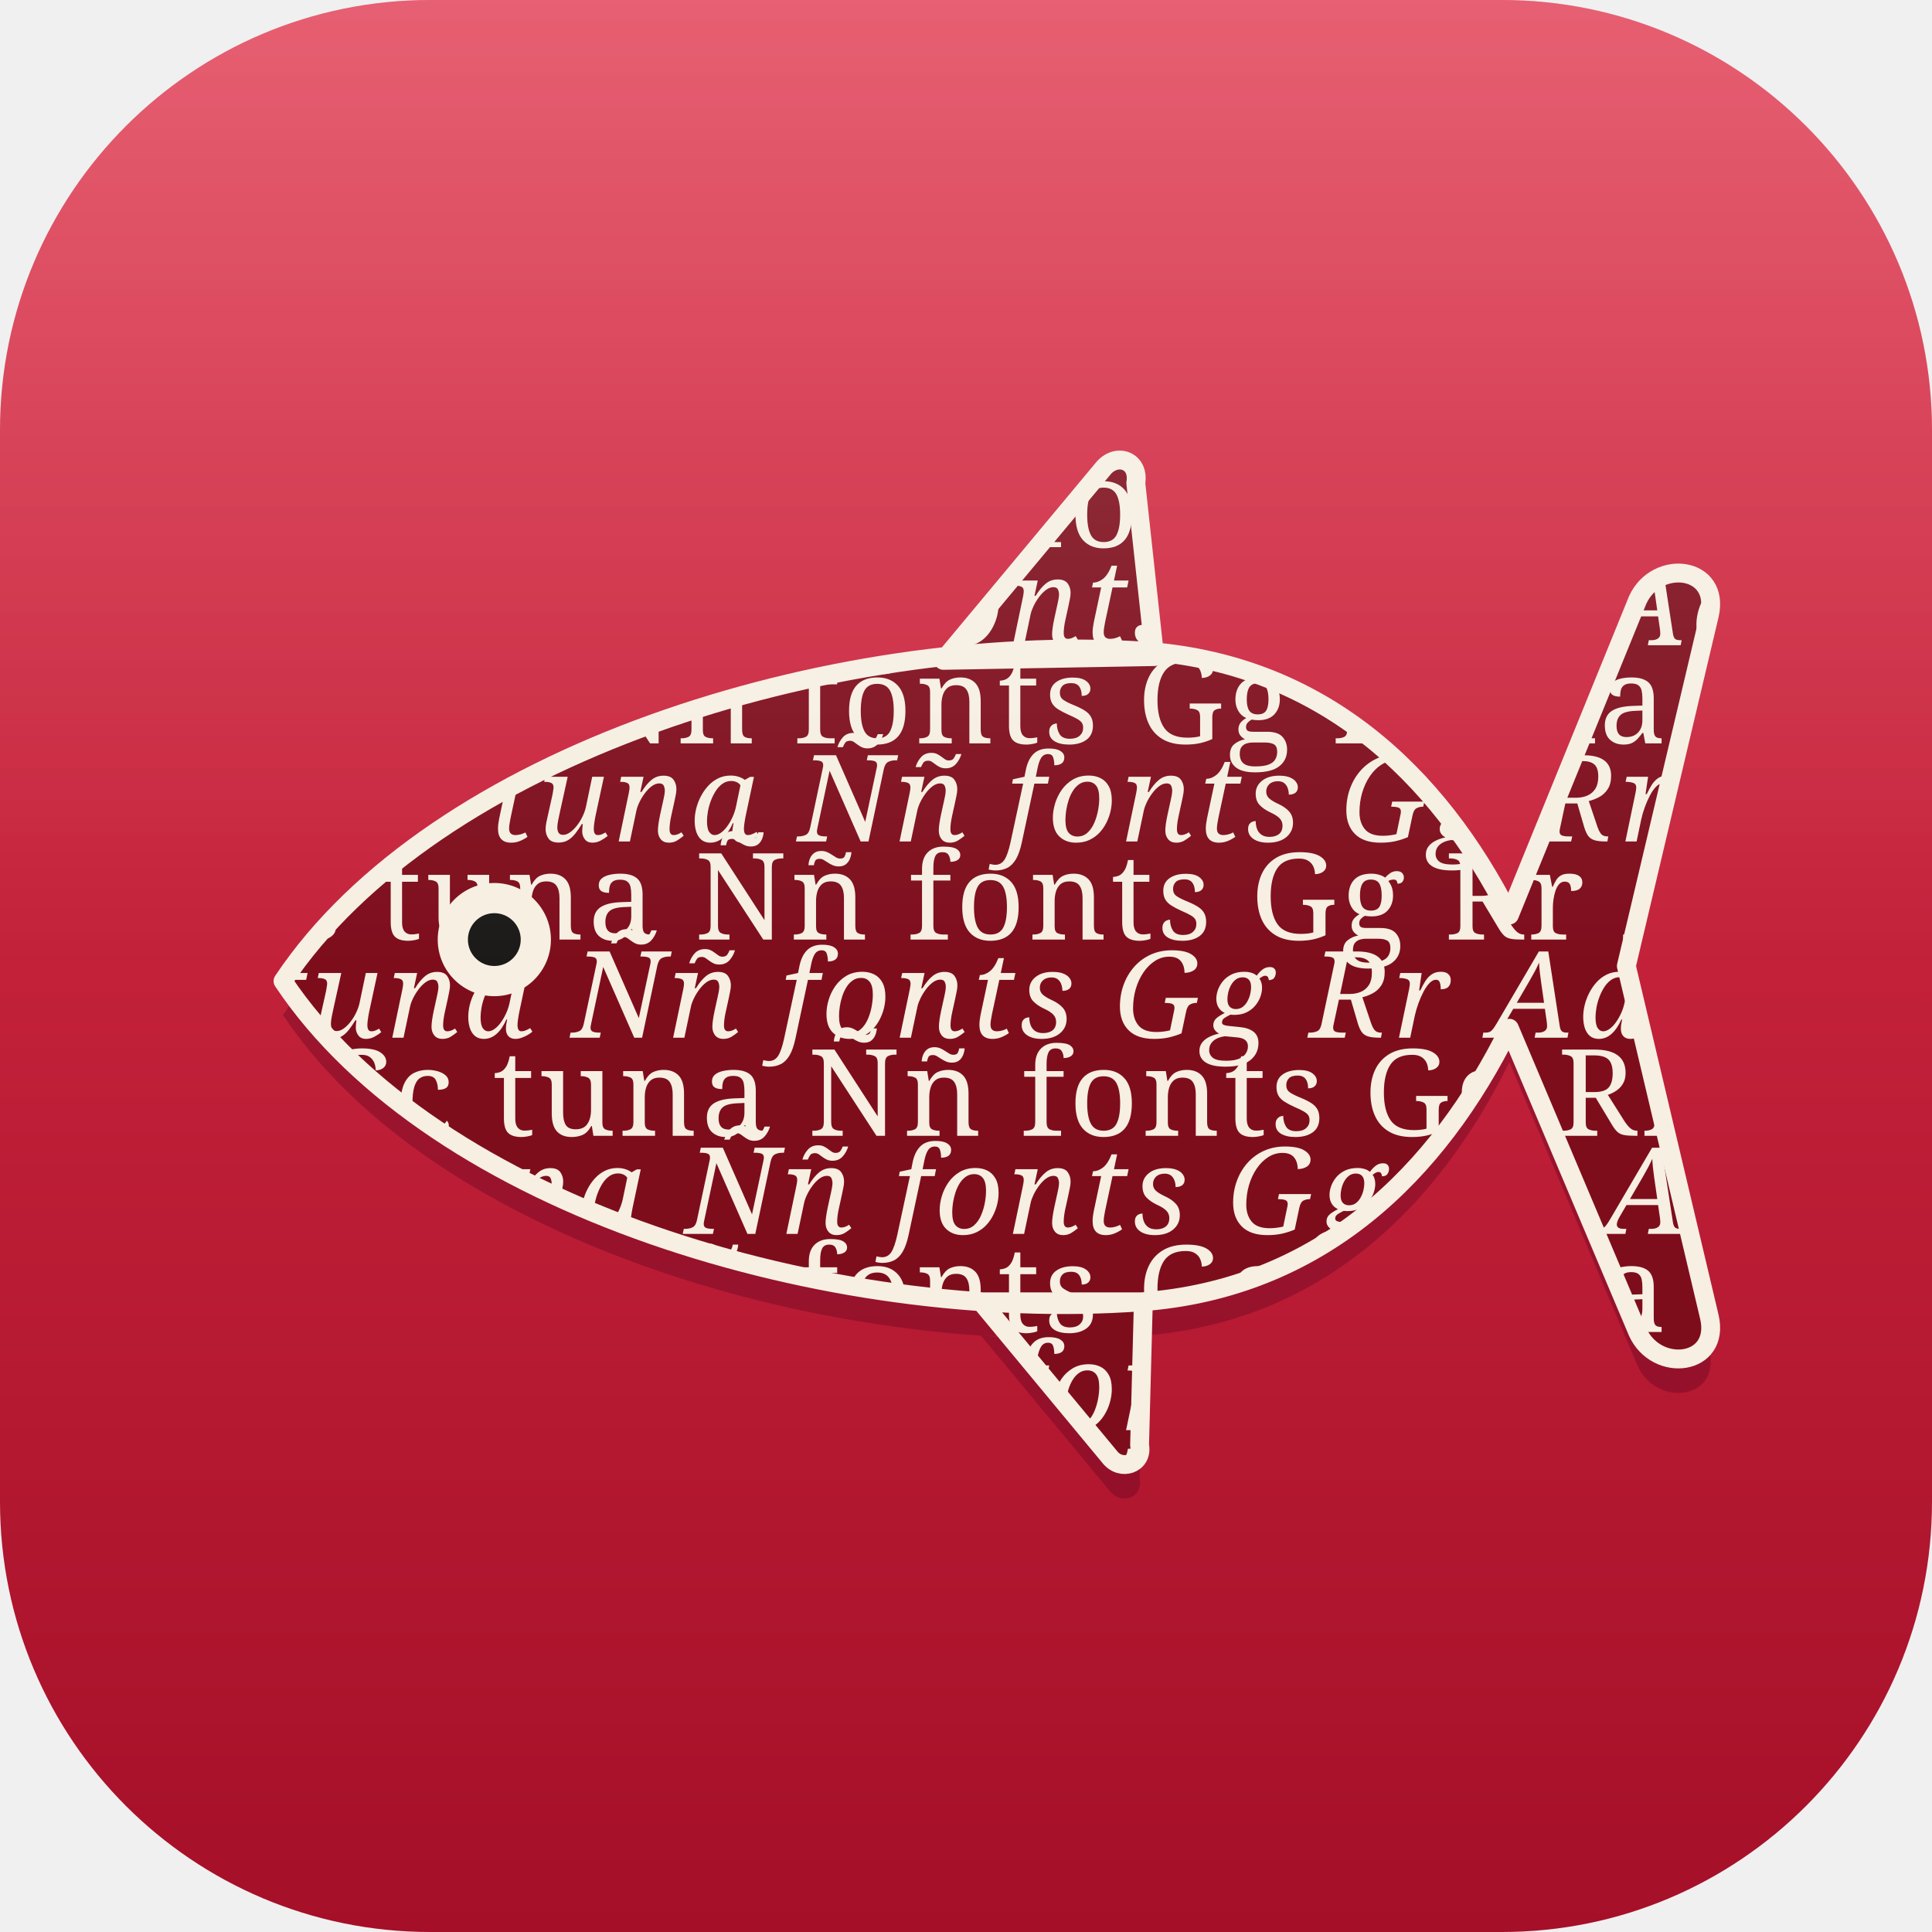
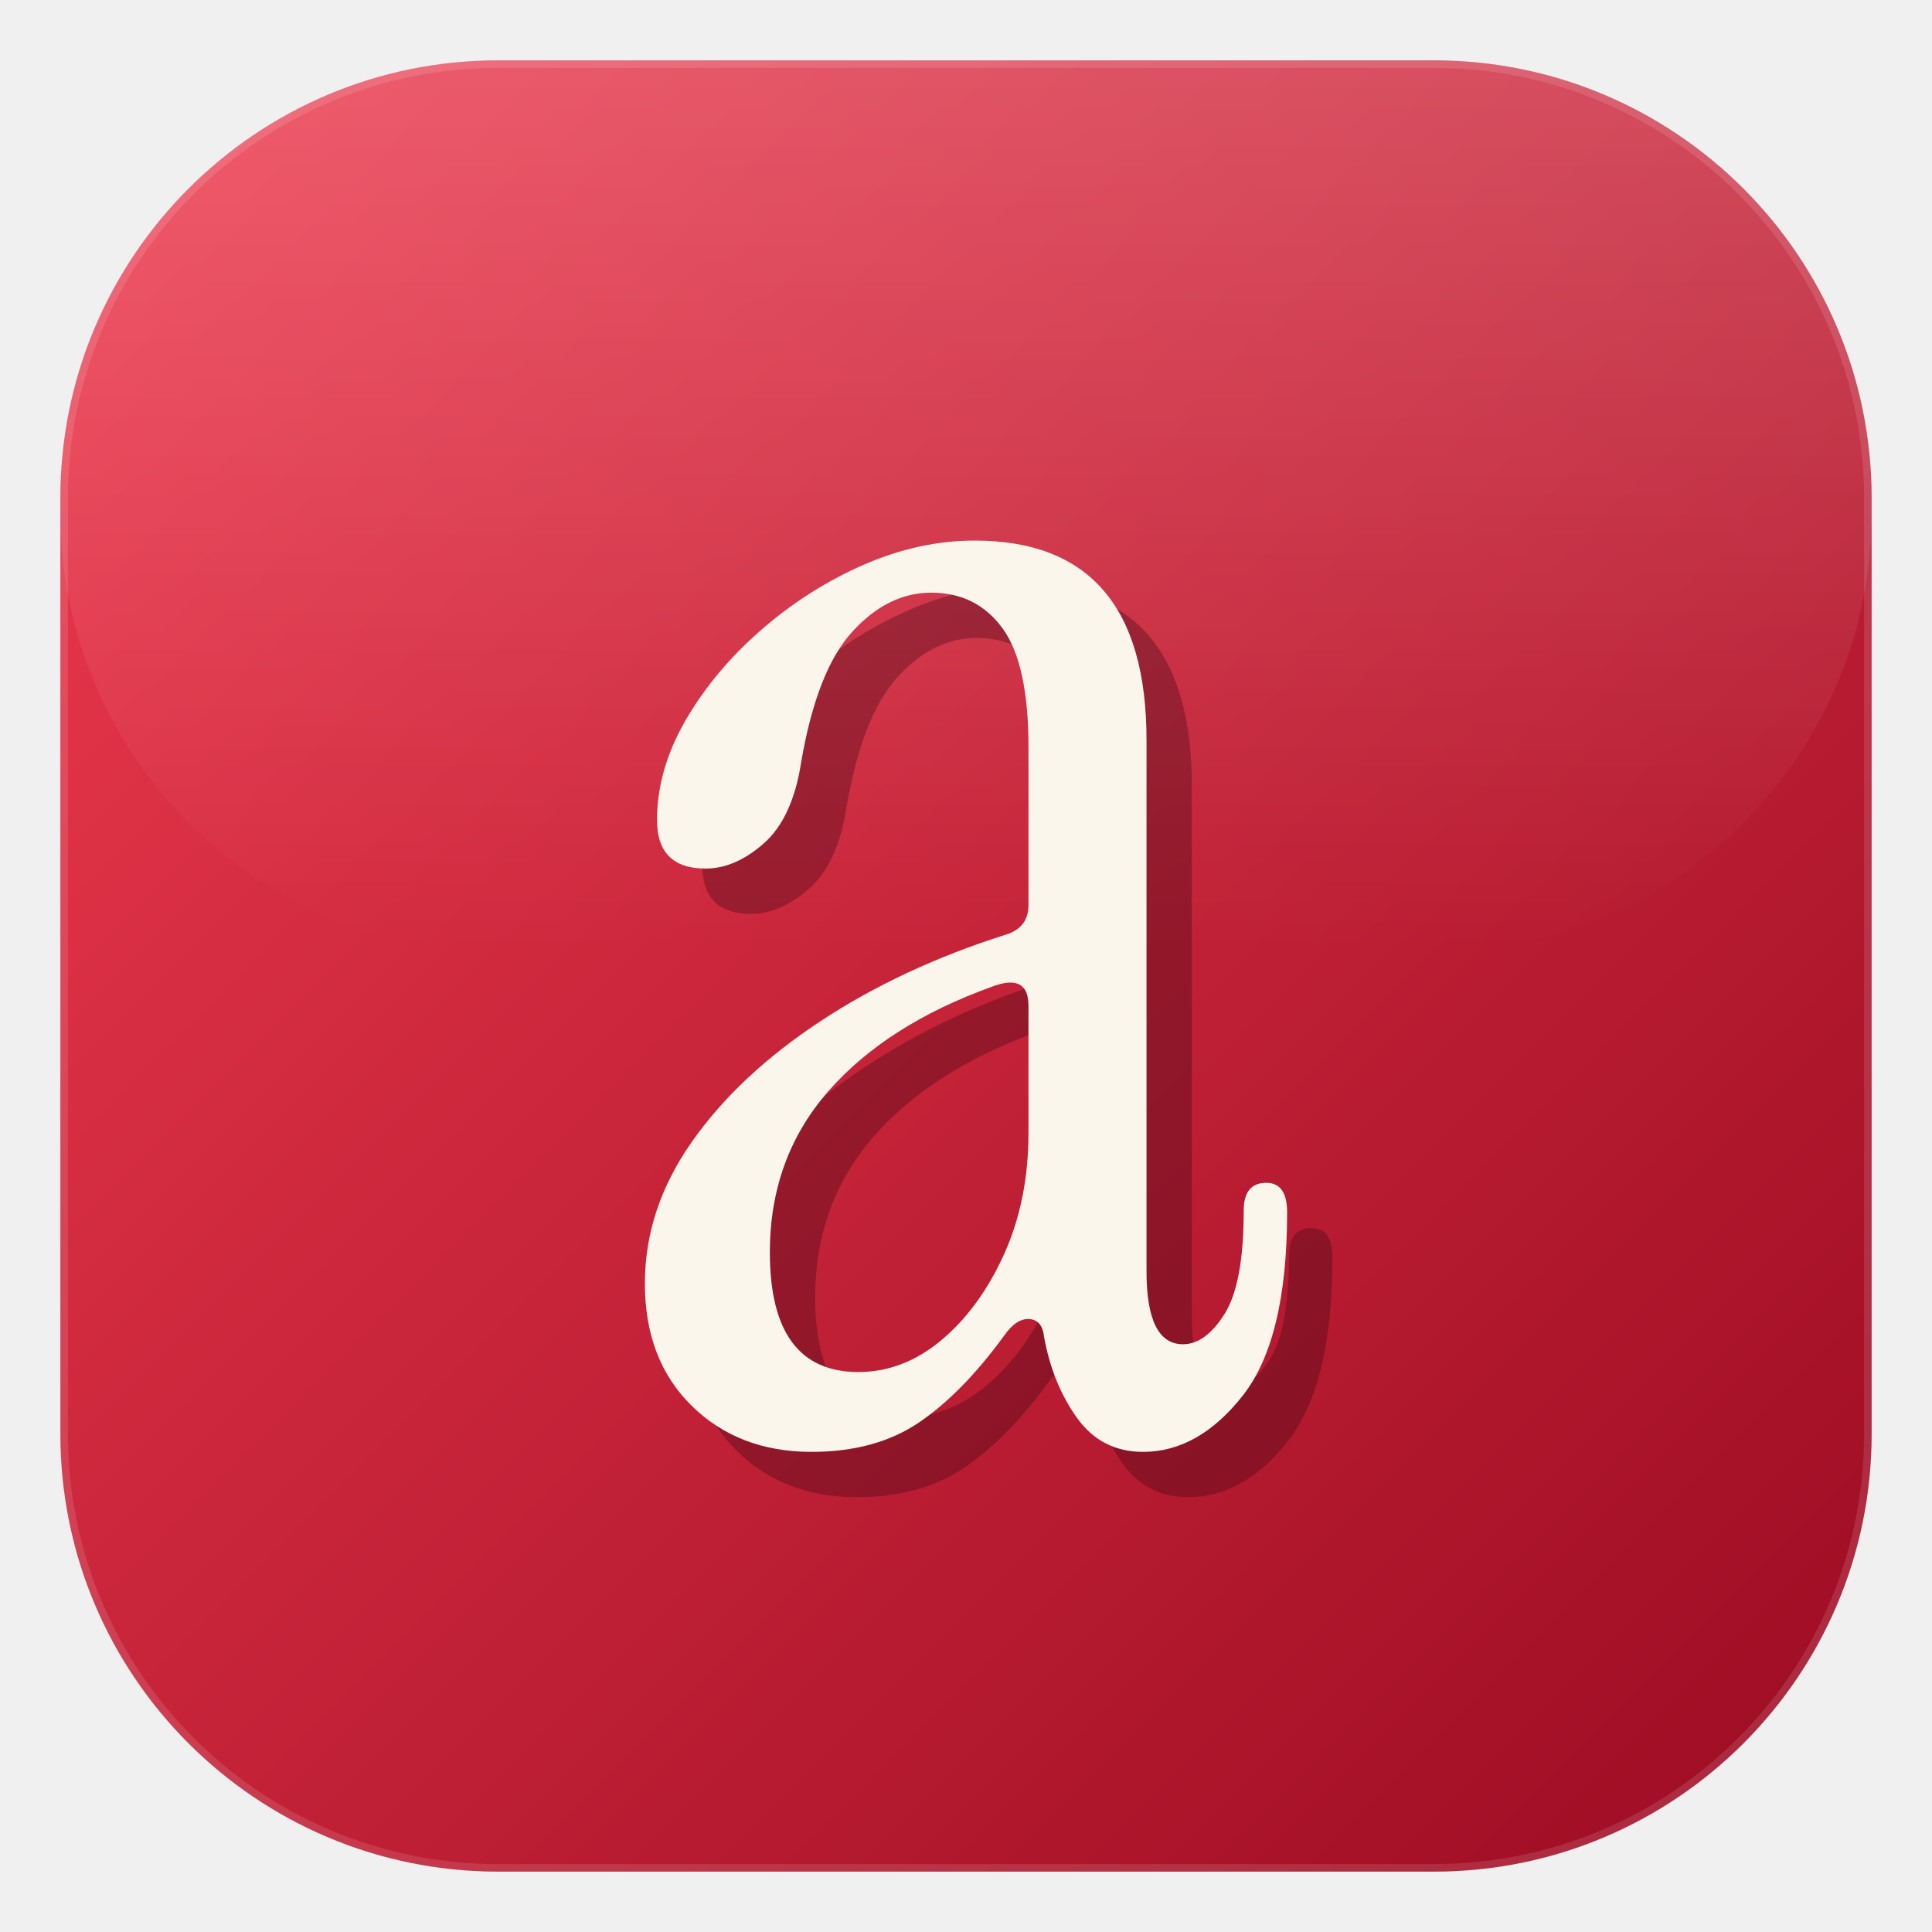
- <svg xmlns="http://www.w3.org/2000/svg" viewBox="0 0 1024 1024" width="1024" height="1024">
+ <svg xmlns="http://www.w3.org/2000/svg" viewBox="0 0 256 256" width="256" height="256">
  <defs>
-     <linearGradient id="red" x1="0" y1="0" x2="0" y2="1">
-       <stop offset="0" stop-color="#e0334b" />
-       <stop offset="1" stop-color="#a50f28" />
+     <linearGradient id="bg" x1="0" y1="0" x2="1" y2="1">
+       <stop offset="0" stop-color="#ef3b4f" />
+       <stop offset="1" stop-color="#9b0b22" />
    </linearGradient>
-     <linearGradient id="ink" x1="0" y1="0" x2="0" y2="1">
-       <stop offset="0" stop-color="#2a2724" />
-       <stop offset="1" stop-color="#151311" />
-     </linearGradient>
-     <linearGradient id="gloss" x1="0" y1="0" x2="0" y2="1">
-       <stop offset="0" stop-color="#fff" stop-opacity="0.22" />
-       <stop offset="0.5" stop-color="#fff" stop-opacity="0" />
-     </linearGradient>
-     <linearGradient id="ffT" x1="0.1" y1="0" x2="0.9" y2="1">
-       <stop offset="0" stop-color="#ffc24a" />
-       <stop offset="0.4" stop-color="#ff5a2c" />
-       <stop offset="0.75" stop-color="#c8102e" />
-       <stop offset="1" stop-color="#7e0a1f" />
-     </linearGradient>
-     <radialGradient id="ffG" cx="0.4" cy="0.35" r="0.75">
-       <stop offset="0" stop-color="#3b2f2c" />
-       <stop offset="1" stop-color="#141110" />
-     </radialGradient>
-     <radialGradient id="ffP" cx="0.4" cy="0.35" r="0.75">
-       <stop offset="0" stop-color="#fffaf0" />
-       <stop offset="1" stop-color="#e9dcc4" />
-     </radialGradient>
-     <linearGradient id="tbT" x1="0" y1="0" x2="1" y2="1">
-       <stop offset="0" stop-color="#ffb43a" />
-       <stop offset="0.35" stop-color="#ff5a2c" />
-       <stop offset="0.72" stop-color="#d8162f" />
-       <stop offset="1" stop-color="#8a0b22" />
-     </linearGradient>
-     <linearGradient id="tbB" x1="0" y1="0" x2="1" y2="1">
-       <stop offset="0" stop-color="#ffe0b0" />
-       <stop offset="1" stop-color="#ff9a5c" />
-     </linearGradient>
-     <linearGradient id="tbF" x1="0" y1="0" x2="1" y2="1">
-       <stop offset="0" stop-color="#e8402a" />
-       <stop offset="1" stop-color="#8a0b22" />
+     <linearGradient id="shine" x1="0" y1="0" x2="0" y2="1">
+       <stop offset="0" stop-color="#ffffff" stop-opacity="0.18" />
+       <stop offset="1" stop-color="#ffffff" stop-opacity="0" />
    </linearGradient>
  </defs>
-   <rect width="1024" height="1024" rx="228" fill="url(#red)" />
-   <clipPath id="tclip">
-     <path d="M150 520 C 230 400 440 335 605 345 C 700 351 762 410 800 485 L 868 318 C 878 296 912 300 906 326 L 862 512 L 906 698 C 912 724 878 728 868 706 L 800 545 C 762 622 700 683 605 690 C 440 702 230 640 150 520 Z M 500 350 L 585 248 C 592 240 604 244 602 256 L 612 348 Z M 520 690 L 588 772 C 594 780 606 776 604 766 L 606 690 Z" />
-   </clipPath>
-   <path d="M150 520 C 230 400 440 335 605 345 C 700 351 762 410 800 485 L 868 318 C 878 296 912 300 906 326 L 862 512 L 906 698 C 912 724 878 728 868 706 L 800 545 C 762 622 700 683 605 690 C 440 702 230 640 150 520 Z M 500 350 L 585 248 C 592 240 604 244 602 256 L 612 348 Z M 520 690 L 588 772 C 594 780 606 776 604 766 L 606 690 Z" fill="#7e0b1f" style="filter: drop-shadow(0 18px 0 rgba(90,8,22,0.35));" />
-   <g clip-path="url(#tclip)">
-     <text x="-40" y="290" font-family="Instrument Serif, serif" font-style="normal" font-size="64" fill="#f6efe2" letter-spacing="2">Aa Bb Cc tuna Ññ fonts Gg Rr Aa Bb Cc tuna Ññ fonts Gg Rr Aa Bb Cc tuna Ññ fonts Gg Rr Aa Bb Cc tuna Ññ fonts Gg Rr </text>
-     <text x="-100" y="342" font-family="Instrument Serif, serif" font-style="italic" font-size="64" fill="#f6efe2" letter-spacing="2">Aa Bb Cc tuna Ññ fonts Gg Rr Aa Bb Cc tuna Ññ fonts Gg Rr Aa Bb Cc tuna Ññ fonts Gg Rr Aa Bb Cc tuna Ññ fonts Gg Rr </text>
-     <text x="-160" y="394" font-family="Instrument Serif, serif" font-style="normal" font-size="64" fill="#f6efe2" letter-spacing="2">Aa Bb Cc tuna Ññ fonts Gg Rr Aa Bb Cc tuna Ññ fonts Gg Rr Aa Bb Cc tuna Ññ fonts Gg Rr Aa Bb Cc tuna Ññ fonts Gg Rr </text>
-     <text x="-40" y="446" font-family="Instrument Serif, serif" font-style="italic" font-size="64" fill="#f6efe2" letter-spacing="2">Aa Bb Cc tuna Ññ fonts Gg Rr Aa Bb Cc tuna Ññ fonts Gg Rr Aa Bb Cc tuna Ññ fonts Gg Rr Aa Bb Cc tuna Ññ fonts Gg Rr </text>
-     <text x="-100" y="498" font-family="Instrument Serif, serif" font-style="normal" font-size="64" fill="#f6efe2" letter-spacing="2">Aa Bb Cc tuna Ññ fonts Gg Rr Aa Bb Cc tuna Ññ fonts Gg Rr Aa Bb Cc tuna Ññ fonts Gg Rr Aa Bb Cc tuna Ññ fonts Gg Rr </text>
-     <text x="-160" y="550" font-family="Instrument Serif, serif" font-style="italic" font-size="64" fill="#f6efe2" letter-spacing="2">Aa Bb Cc tuna Ññ fonts Gg Rr Aa Bb Cc tuna Ññ fonts Gg Rr Aa Bb Cc tuna Ññ fonts Gg Rr Aa Bb Cc tuna Ññ fonts Gg Rr </text>
-     <text x="-40" y="602" font-family="Instrument Serif, serif" font-style="normal" font-size="64" fill="#f6efe2" letter-spacing="2">Aa Bb Cc tuna Ññ fonts Gg Rr Aa Bb Cc tuna Ññ fonts Gg Rr Aa Bb Cc tuna Ññ fonts Gg Rr Aa Bb Cc tuna Ññ fonts Gg Rr </text>
-     <text x="-100" y="654" font-family="Instrument Serif, serif" font-style="italic" font-size="64" fill="#f6efe2" letter-spacing="2">Aa Bb Cc tuna Ññ fonts Gg Rr Aa Bb Cc tuna Ññ fonts Gg Rr Aa Bb Cc tuna Ññ fonts Gg Rr Aa Bb Cc tuna Ññ fonts Gg Rr </text>
-     <text x="-160" y="706" font-family="Instrument Serif, serif" font-style="normal" font-size="64" fill="#f6efe2" letter-spacing="2">Aa Bb Cc tuna Ññ fonts Gg Rr Aa Bb Cc tuna Ññ fonts Gg Rr Aa Bb Cc tuna Ññ fonts Gg Rr Aa Bb Cc tuna Ññ fonts Gg Rr </text>
-     <text x="-40" y="758" font-family="Instrument Serif, serif" font-style="italic" font-size="64" fill="#f6efe2" letter-spacing="2">Aa Bb Cc tuna Ññ fonts Gg Rr Aa Bb Cc tuna Ññ fonts Gg Rr Aa Bb Cc tuna Ññ fonts Gg Rr Aa Bb Cc tuna Ññ fonts Gg Rr </text>
-     <text x="-100" y="810" font-family="Instrument Serif, serif" font-style="normal" font-size="64" fill="#f6efe2" letter-spacing="2">Aa Bb Cc tuna Ññ fonts Gg Rr Aa Bb Cc tuna Ññ fonts Gg Rr Aa Bb Cc tuna Ññ fonts Gg Rr Aa Bb Cc tuna Ññ fonts Gg Rr </text>
-   </g>
-   <path d="M150 520 C 230 400 440 335 605 345 C 700 351 762 410 800 485 L 868 318 C 878 296 912 300 906 326 L 862 512 L 906 698 C 912 724 878 728 868 706 L 800 545 C 762 622 700 683 605 690 C 440 702 230 640 150 520 Z M 500 350 L 585 248 C 592 240 604 244 602 256 L 612 348 Z M 520 690 L 588 772 C 594 780 606 776 604 766 L 606 690 Z" fill="none" stroke="#f6efe2" stroke-width="10" stroke-linejoin="round" />
-   <circle cx="262" cy="498" r="30" fill="#f6efe2" />
-   <circle cx="262" cy="498" r="14" fill="#1b1a19" />
-   <rect width="1024" height="1024" rx="228" fill="url(#gloss)" />
+   <rect x="8" y="8" width="240" height="240" rx="58" fill="url(#bg)" />
+   <rect x="8" y="8" width="240" height="118" rx="58" fill="url(#shine)" />
+   <rect x="8.5" y="8.5" width="239" height="239" rx="57.5" fill="none" stroke="#ffffff" stroke-opacity="0.12" />
+   <path d="M113.53 198.38L113.53 198.38Q103.87 198.38 97.66 192.28Q91.45 186.19 91.45 176.06L91.45 176.06Q91.45 166.18 97.66 157.32Q103.87 148.47 114.68 141.34Q125.49 134.21 139.29 129.84L139.29 129.84Q142.28 128.92 142.28 125.92L142.28 125.92L142.28 105.00Q142.28 93.95 138.83 89.24Q135.38 84.53 129.40 84.53L129.40 84.53Q123.65 84.53 118.94 89.70Q114.22 94.88 112.15 107.06L112.15 107.06Q111 114.42 107.20 117.76Q103.41 121.09 99.50 121.09L99.50 121.09Q93.06 121.09 93.06 114.66L93.06 114.66Q93.06 107.98 96.85 101.43Q100.65 94.88 106.86 89.47Q113.07 84.06 120.43 80.84Q127.79 77.63 135.15 77.63L135.15 77.63Q157.92 77.63 157.92 104.08L157.92 104.08L157.92 174.46Q157.92 184.12 162.75 184.12L162.75 184.12Q165.74 184.12 168.27 180.09Q170.80 176.06 170.80 166.41L170.80 166.41Q170.80 162.73 173.79 162.73L173.79 162.73Q176.55 162.73 176.55 166.63L176.55 166.63Q176.55 183.43 170.69 190.90Q164.82 198.38 157.46 198.38L157.46 198.38Q151.94 198.38 148.72 193.89Q145.50 189.41 144.35 183.19L144.35 183.19Q144.12 180.90 142.39 180.78Q140.67 180.67 139.06 182.97L139.06 182.97Q133.54 190.56 127.79 194.47Q122.04 198.38 113.53 198.38ZM119.74 187.80L119.74 187.80Q125.72 187.80 130.78 183.54Q135.84 179.28 139.06 172.16Q142.28 165.03 142.28 156.06L142.28 156.06L142.28 139.27Q142.28 134.90 137.45 136.74L137.45 136.74Q123.42 141.80 115.71 150.65Q108.01 159.50 108.01 171.93L108.01 171.93Q108.01 187.80 119.74 187.80Z" fill="#3a0510" opacity="0.35" />
+   <path d="M107.53 192.38L107.53 192.38Q97.87 192.38 91.66 186.28Q85.45 180.19 85.45 170.06L85.45 170.06Q85.45 160.18 91.66 151.32Q97.87 142.47 108.68 135.34Q119.49 128.21 133.29 123.84L133.29 123.84Q136.28 122.92 136.28 119.92L136.28 119.92L136.28 99.00Q136.28 87.95 132.83 83.24Q129.38 78.53 123.40 78.53L123.40 78.53Q117.65 78.53 112.94 83.70Q108.22 88.88 106.15 101.06L106.15 101.06Q105 108.42 101.20 111.76Q97.41 115.09 93.50 115.09L93.50 115.09Q87.06 115.09 87.06 108.66L87.06 108.66Q87.06 101.98 90.85 95.43Q94.65 88.88 100.86 83.47Q107.07 78.06 114.43 74.84Q121.79 71.63 129.15 71.63L129.15 71.63Q151.92 71.63 151.92 98.08L151.92 98.08L151.92 168.46Q151.92 178.12 156.75 178.12L156.75 178.12Q159.74 178.12 162.27 174.09Q164.80 170.06 164.80 160.41L164.80 160.41Q164.80 156.73 167.79 156.73L167.79 156.73Q170.55 156.73 170.55 160.63L170.55 160.63Q170.55 177.43 164.69 184.90Q158.82 192.38 151.46 192.38L151.46 192.38Q145.94 192.38 142.72 187.89Q139.50 183.41 138.35 177.19L138.35 177.19Q138.12 174.90 136.39 174.78Q134.67 174.67 133.06 176.97L133.06 176.97Q127.54 184.56 121.79 188.47Q116.04 192.38 107.53 192.38ZM113.74 181.80L113.74 181.80Q119.72 181.80 124.78 177.54Q129.84 173.28 133.06 166.16Q136.28 159.03 136.28 150.06L136.28 150.06L136.28 133.27Q136.28 128.90 131.45 130.74L131.45 130.74Q117.42 135.80 109.71 144.65Q102.01 153.50 102.01 165.93L102.01 165.93Q102.01 181.80 113.74 181.80Z" fill="#fbf6ec" />
</svg>
